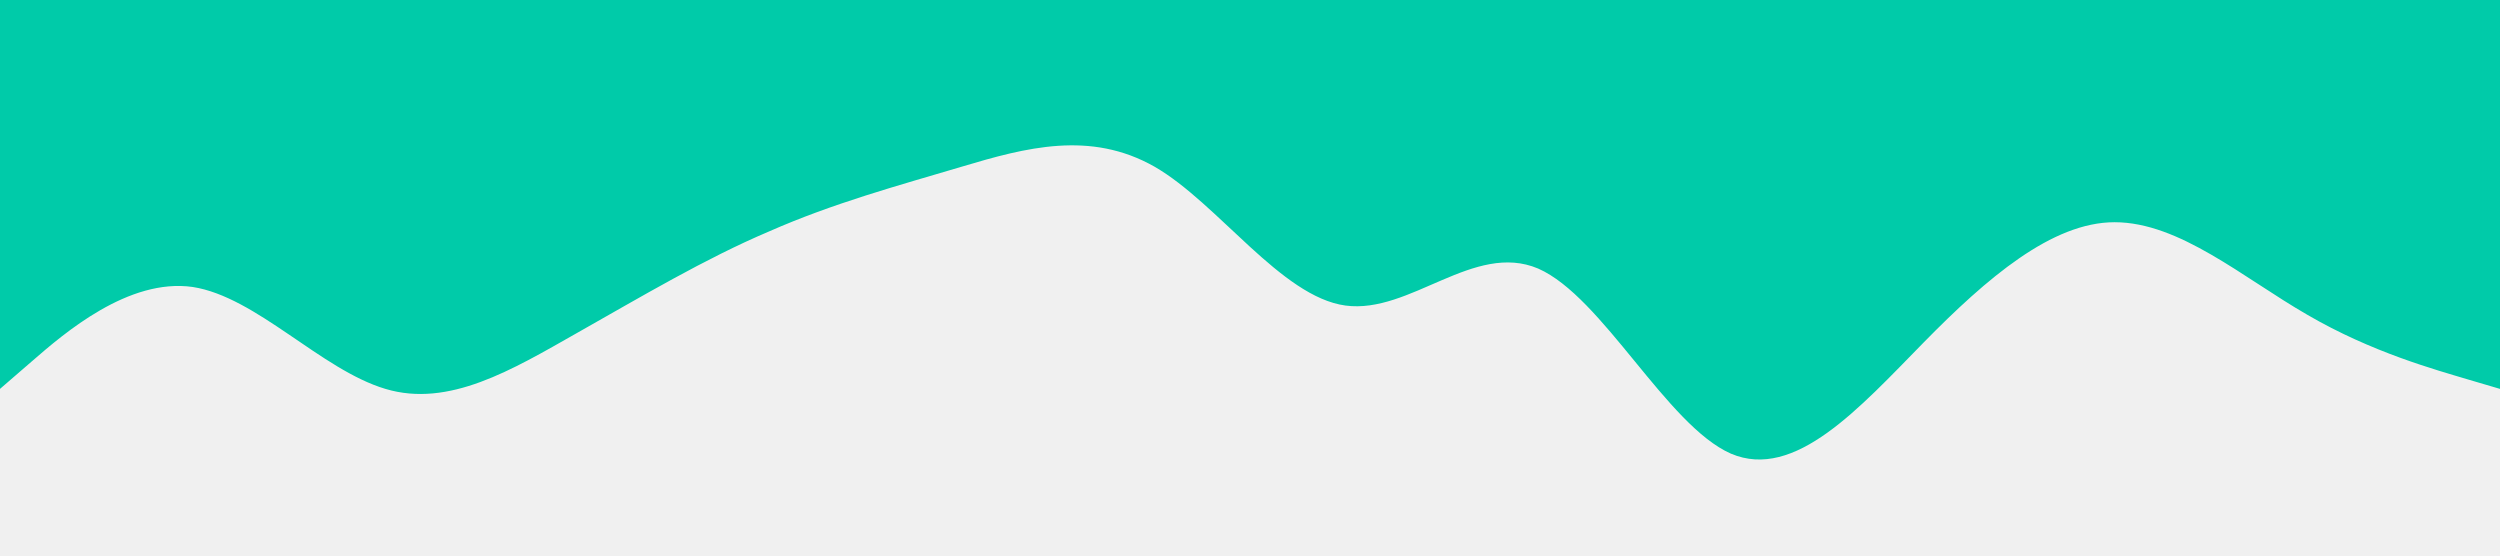
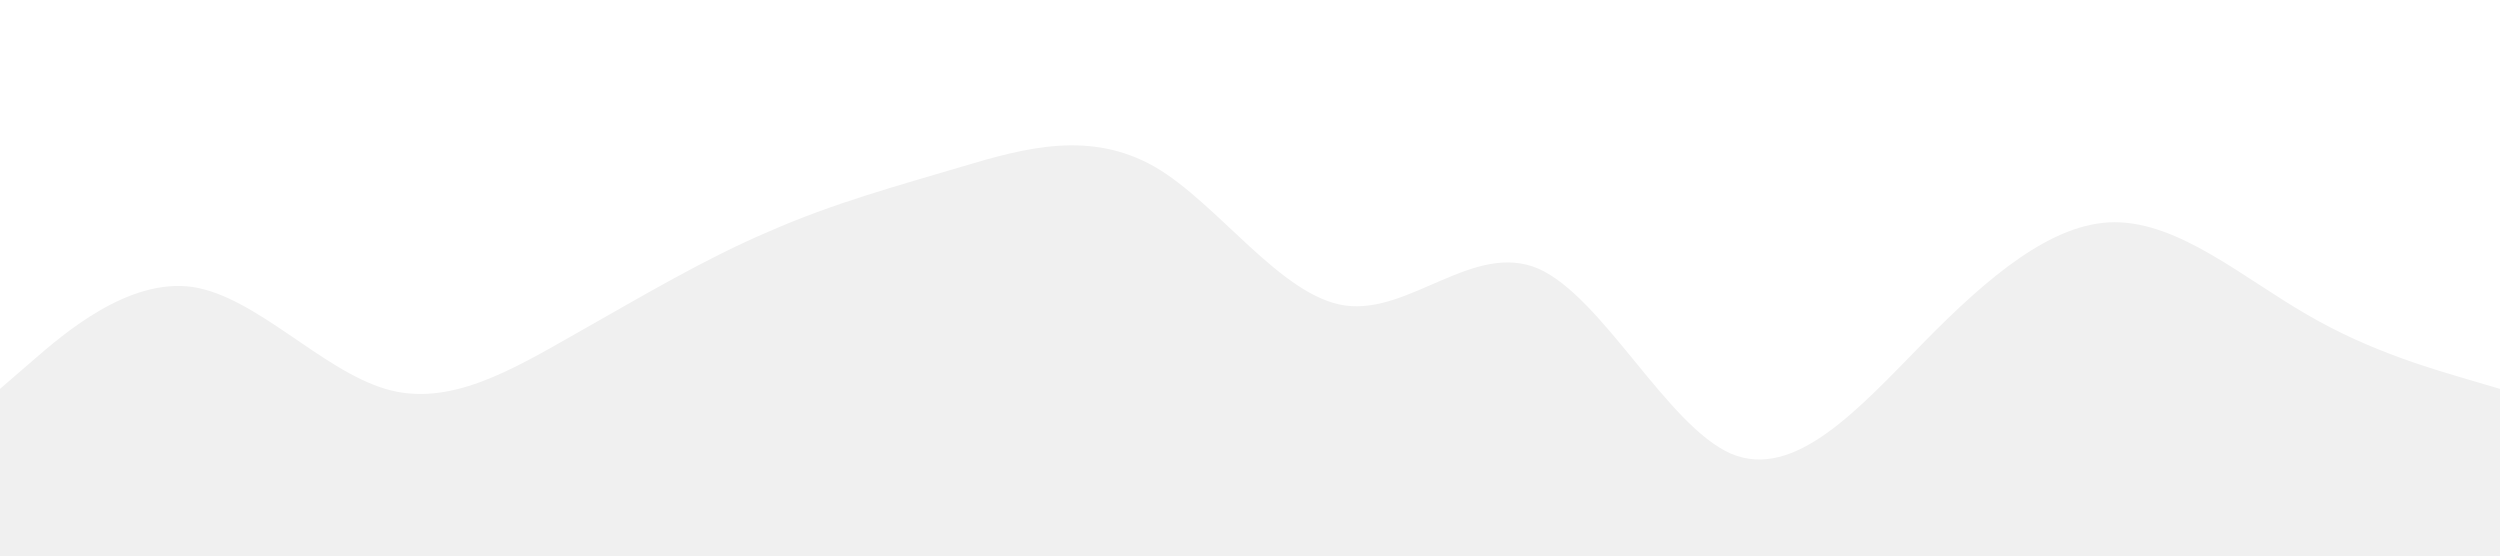
<svg xmlns="http://www.w3.org/2000/svg" viewBox="0 0 1440 320">
-   <path fill="#00cba9" fill-opacity="1" d="M0,224L18.5,208C36.9,192,74,160,111,165.3C147.7,171,185,213,222,224C258.5,235,295,213,332,192C369.2,171,406,149,443,133.3C480,117,517,107,554,96C590.8,85,628,75,665,96C701.5,117,738,171,775,176C812.3,181,849,139,886,154.7C923.1,171,960,245,997,261.3C1033.8,277,1071,235,1108,197.3C1144.6,160,1182,128,1218,128C1255.4,128,1292,160,1329,181.3C1366.2,203,1403,213,1422,218.7L1440,224L1440,0L1421.5,0C1403.1,0,1366,0,1329,0C1292.3,0,1255,0,1218,0C1181.5,0,1145,0,1108,0C1070.8,0,1034,0,997,0C960,0,923,0,886,0C849.2,0,812,0,775,0C738.5,0,702,0,665,0C627.7,0,591,0,554,0C516.9,0,480,0,443,0C406.2,0,369,0,332,0C295.4,0,258,0,222,0C184.6,0,148,0,111,0C73.8,0,37,0,18,0L0,0Z" />
+   <path fill="white" fill-opacity="1" d="M0,224L18.5,208C36.9,192,74,160,111,165.3C147.7,171,185,213,222,224C258.5,235,295,213,332,192C369.2,171,406,149,443,133.3C480,117,517,107,554,96C590.8,85,628,75,665,96C701.5,117,738,171,775,176C812.3,181,849,139,886,154.7C923.1,171,960,245,997,261.3C1033.8,277,1071,235,1108,197.3C1144.6,160,1182,128,1218,128C1255.4,128,1292,160,1329,181.3C1366.2,203,1403,213,1422,218.7L1440,224L1440,0L1421.5,0C1403.1,0,1366,0,1329,0C1292.3,0,1255,0,1218,0C1181.5,0,1145,0,1108,0C1070.8,0,1034,0,997,0C960,0,923,0,886,0C849.2,0,812,0,775,0C738.5,0,702,0,665,0C627.7,0,591,0,554,0C516.9,0,480,0,443,0C406.2,0,369,0,332,0C295.4,0,258,0,222,0C184.6,0,148,0,111,0C73.8,0,37,0,18,0L0,0Z" />
</svg>
